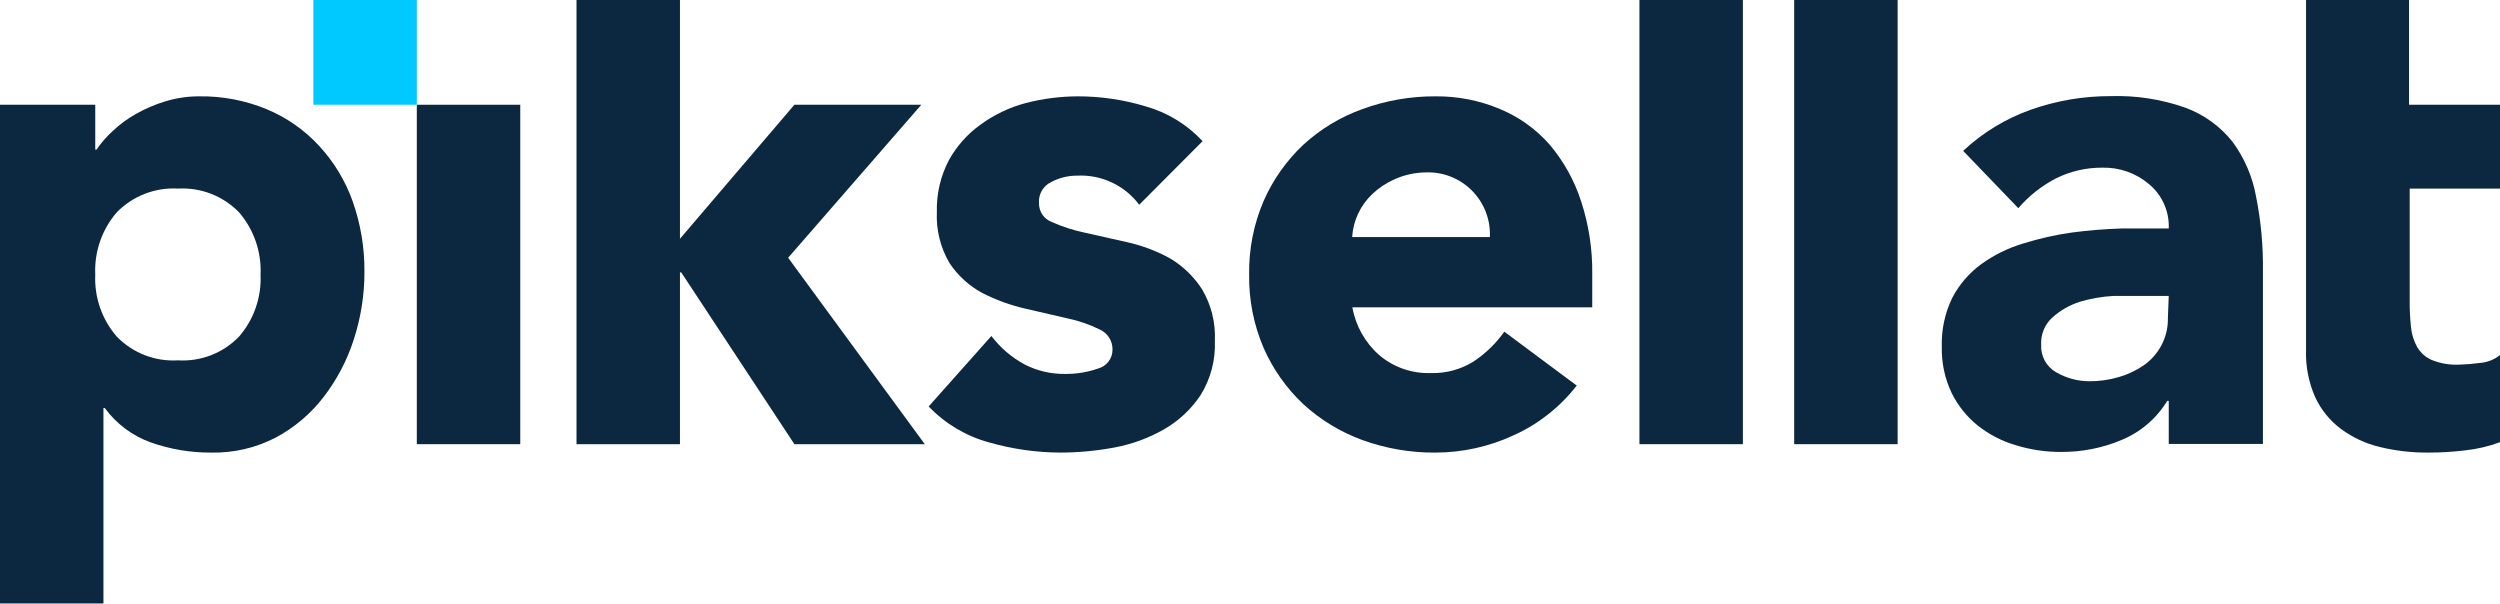
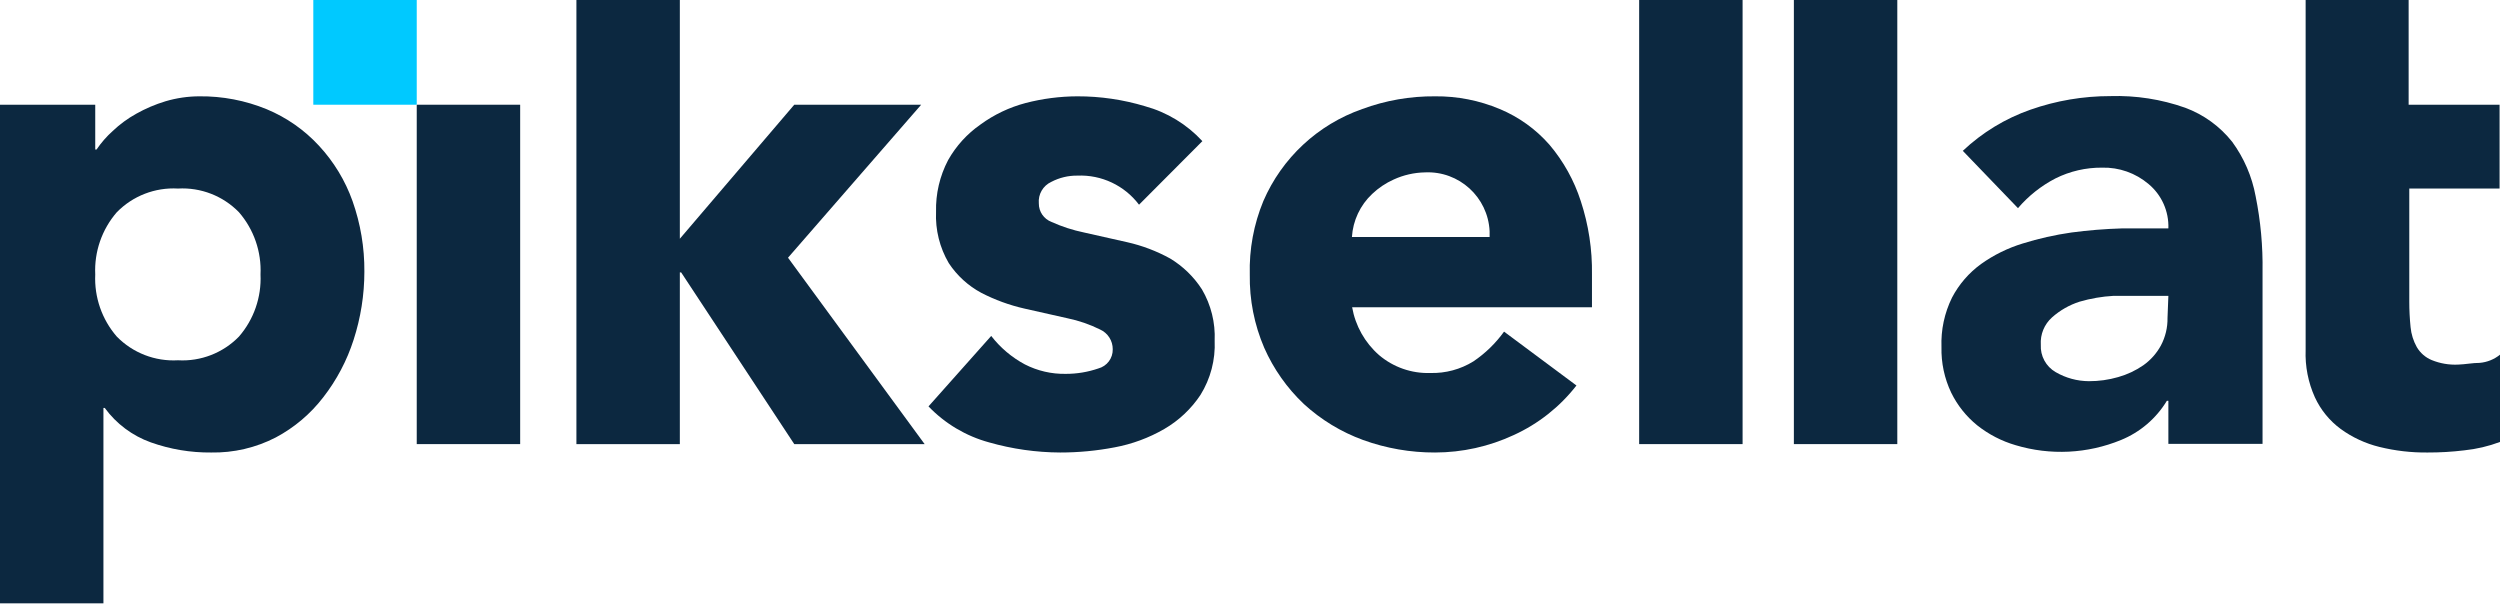
- <svg xmlns="http://www.w3.org/2000/svg" viewBox="0 0 116 28">
+ <svg xmlns="http://www.w3.org/2000/svg" width="116.02" height="28" viewBox="0 0 116.02 28">
  <defs>
    <style>.cls-1{fill:#0c2840;}.cls-2{fill:#00c9ff;}</style>
  </defs>
  <g id="Layer_2" data-name="Layer 2">
    <g id="Layer_1-2" data-name="Layer 1">
-       <path class="cls-1" d="M14.8,6.76a6.91,6.91,0,0,0-2.42-1.69,7.9,7.9,0,0,0-3.13-.6,5.32,5.32,0,0,0-1.57.23,6.63,6.63,0,0,0-1.36.58,5.39,5.39,0,0,0-1.09.8,4.8,4.8,0,0,0-.75.86H4.42V4.86H0V28H4.8V18.93h.06A4.55,4.55,0,0,0,7,20.53a8.27,8.27,0,0,0,2.8.47,6.21,6.21,0,0,0,3-.7A6.86,6.86,0,0,0,15,18.44a8.74,8.74,0,0,0,1.41-2.67,10.1,10.1,0,0,0,.5-3.16,9.6,9.6,0,0,0-.55-3.28A7.49,7.49,0,0,0,14.8,6.76Zm-3.71,8.86a3.63,3.63,0,0,1-2.83,1.1,3.65,3.65,0,0,1-2.84-1.1,4.11,4.11,0,0,1-1-2.88,4.13,4.13,0,0,1,1-2.89,3.68,3.68,0,0,1,2.84-1.1,3.66,3.66,0,0,1,2.83,1.1,4.14,4.14,0,0,1,1,2.89A4.11,4.11,0,0,1,11.09,15.62Z" />
-       <rect class="cls-1" x="19.34" y="4.86" width="4.8" height="15.75" />
-       <polygon class="cls-1" points="26.75 20.61 31.55 20.61 31.55 12.64 31.61 12.64 36.86 20.61 42.91 20.61 36.57 11.96 42.75 4.86 36.86 4.86 31.55 11.08 31.55 0 26.75 0 26.75 20.61" />
-       <path class="cls-1" d="M54.31,12a7.46,7.46,0,0,0-2-.76l-2-.45a7.44,7.44,0,0,1-1.51-.49.91.91,0,0,1-.59-.86,1,1,0,0,1,.58-1,2.51,2.51,0,0,1,1.18-.29A3.39,3.39,0,0,1,52.86,9.5L55.8,6.55a5.72,5.72,0,0,0-2.66-1.62A10.83,10.83,0,0,0,50,4.47a9.75,9.75,0,0,0-2.4.31,6.31,6.31,0,0,0-2.1,1,5,5,0,0,0-1.47,1.65,4.89,4.89,0,0,0-.56,2.4,4.28,4.28,0,0,0,.59,2.38,4.24,4.24,0,0,0,1.51,1.38,8.61,8.61,0,0,0,2,.73l1.95.45a6.3,6.3,0,0,1,1.51.52,1,1,0,0,1,.59.92.9.9,0,0,1-.67.89,4.47,4.47,0,0,1-1.51.25,4,4,0,0,1-1.9-.44A4.81,4.81,0,0,1,46,15.59l-2.91,3.27a6.1,6.1,0,0,0,2.81,1.67,12.23,12.23,0,0,0,3.3.47,13.79,13.79,0,0,0,2.53-.24,7.34,7.34,0,0,0,2.3-.85,5.08,5.08,0,0,0,1.68-1.58,4.45,4.45,0,0,0,.66-2.52,4.3,4.3,0,0,0-.59-2.38A4.52,4.52,0,0,0,54.31,12Z" />
-       <path class="cls-1" d="M71.91,6.72A6.22,6.22,0,0,0,69.6,5.06a7.53,7.53,0,0,0-3-.59,9.73,9.73,0,0,0-3.38.59,8.07,8.07,0,0,0-2.75,1.66,8,8,0,0,0-1.84,2.61,8.34,8.34,0,0,0-.67,3.41,8.32,8.32,0,0,0,.67,3.4,8,8,0,0,0,1.84,2.61,8.25,8.25,0,0,0,2.75,1.67,9.72,9.72,0,0,0,3.38.58,8.66,8.66,0,0,0,3.65-.81,7.74,7.74,0,0,0,2.91-2.3l-3.36-2.5a5.46,5.46,0,0,1-1.42,1.38,3.56,3.56,0,0,1-2,.54A3.51,3.51,0,0,1,64,16.48a3.84,3.84,0,0,1-1.25-2.22H73.88V12.74a10.43,10.43,0,0,0-.52-3.41A7.7,7.7,0,0,0,71.91,6.72ZM69.08,11H62.74a3,3,0,0,1,.94-2,3.58,3.58,0,0,1,1-.67A3.65,3.65,0,0,1,66.13,8a2.87,2.87,0,0,1,3,3Z" />
-       <rect class="cls-1" x="76.07" width="4.8" height="20.61" />
-       <rect class="cls-1" x="83.25" width="4.8" height="20.61" />
-       <path class="cls-1" d="M103.59,6.58A5,5,0,0,0,101.41,5a9.5,9.5,0,0,0-3.47-.54,11.08,11.08,0,0,0-3.71.63A9,9,0,0,0,91.09,7l2.56,2.66a5.86,5.86,0,0,1,1.74-1.38,4.77,4.77,0,0,1,2.16-.5,3.22,3.22,0,0,1,2.16.76,2.54,2.54,0,0,1,.92,2.06l-2.16,0a23.06,23.06,0,0,0-2.34.19,14,14,0,0,0-2.26.51,6.44,6.44,0,0,0-1.93.95,4.52,4.52,0,0,0-1.35,1.56,4.86,4.86,0,0,0-.49,2.3,4.71,4.71,0,0,0,.45,2.11,4.5,4.5,0,0,0,1.21,1.52,5.19,5.19,0,0,0,1.78.92,7,7,0,0,0,2.09.31,7.13,7.13,0,0,0,2.8-.55,4.48,4.48,0,0,0,2.13-1.82h.07v2H105v-8a16.53,16.53,0,0,0-.32-3.49A6.1,6.1,0,0,0,103.59,6.58Zm-3,8.17a2.57,2.57,0,0,1-.31,1.29,2.63,2.63,0,0,1-.81.91,4,4,0,0,1-1.17.55,4.75,4.75,0,0,1-1.36.19,3.08,3.08,0,0,1-1.54-.42A1.38,1.38,0,0,1,94.71,16a1.6,1.6,0,0,1,.52-1.27A3.57,3.57,0,0,1,96.51,14a6.88,6.88,0,0,1,1.57-.27c.55,0,1,0,1.36,0h1.19Z" />
-       <path class="cls-1" d="M107,0V16.24a5,5,0,0,0,.43,2.2,3.86,3.86,0,0,0,1.2,1.47,5,5,0,0,0,1.79.83,9.24,9.24,0,0,0,2.24.26,14.2,14.2,0,0,0,1.7-.1,6.69,6.69,0,0,0,1.66-.39V16.46a1.7,1.7,0,0,1-.94.38,9.25,9.25,0,0,1-1,.08,3,3,0,0,1-1.23-.21,1.46,1.46,0,0,1-.69-.6,2.37,2.37,0,0,1-.29-.93,10.56,10.56,0,0,1-.06-1.18V8.75H116V4.86h-4.22V0Z" />
-       <rect class="cls-2" x="14.54" width="4.8" height="4.86" />
+       <g id="Layer_2-2" data-name="Layer 2">
+         <g id="Layer_1-2-2" data-name="Layer 1-2">
+           <path class="cls-1" d="M14.8,6.76a6.92,6.92,0,0,0-2.42-1.69,8,8,0,0,0-3.13-.6,5.57,5.57,0,0,0-1.57.23,6.79,6.79,0,0,0-1.36.58,5.37,5.37,0,0,0-1.09.8,4.73,4.73,0,0,0-.75.86H4.42V4.86H0V28H4.8V18.93h.06A4.54,4.54,0,0,0,7,20.53,8.11,8.11,0,0,0,9.8,21a6.28,6.28,0,0,0,3-.7A6.81,6.81,0,0,0,15,18.44a8.66,8.66,0,0,0,1.41-2.67,10.29,10.29,0,0,0,.5-3.16,9.62,9.62,0,0,0-.55-3.28A7.46,7.46,0,0,0,14.8,6.76Zm-3.71,8.86a3.66,3.66,0,0,1-2.83,1.1,3.68,3.68,0,0,1-2.84-1.1,4.11,4.11,0,0,1-1-2.88,4.12,4.12,0,0,1,1-2.89,3.68,3.68,0,0,1,2.84-1.1,3.66,3.66,0,0,1,2.83,1.1,4.12,4.12,0,0,1,1,2.89A4.11,4.11,0,0,1,11.09,15.62Z" />
+           <rect class="cls-1" x="19.34" y="4.86" width="4.8" height="15.75" />
+           <polygon class="cls-1" points="26.75 20.61 31.55 20.61 31.55 12.64 31.61 12.64 36.86 20.61 42.91 20.61 36.57 11.96 42.75 4.86 36.86 4.86 31.55 11.08 31.55 0 26.75 0 26.75 20.61" />
+           <path class="cls-1" d="M54.31,12a7.57,7.57,0,0,0-2-.76l-2-.45a7.2,7.2,0,0,1-1.51-.49.91.91,0,0,1-.59-.86,1,1,0,0,1,.58-1A2.54,2.54,0,0,1,50,8.15,3.4,3.4,0,0,1,52.86,9.5L55.8,6.55a5.65,5.65,0,0,0-2.66-1.62A10.8,10.8,0,0,0,50,4.47a9.69,9.69,0,0,0-2.4.31,6.26,6.26,0,0,0-2.1,1A5,5,0,0,0,44,7.43a4.9,4.9,0,0,0-.56,2.4,4.33,4.33,0,0,0,.59,2.38,4.17,4.17,0,0,0,1.51,1.38,8.42,8.42,0,0,0,2,.73l2,.45a6.28,6.28,0,0,1,1.51.52,1,1,0,0,1,.59.92.9.9,0,0,1-.67.89,4.6,4.6,0,0,1-1.51.25,4,4,0,0,1-1.9-.44A4.9,4.9,0,0,1,46,15.59l-2.91,3.27a6.13,6.13,0,0,0,2.81,1.67,12.24,12.24,0,0,0,3.3.47,13.39,13.39,0,0,0,2.53-.24,7.25,7.25,0,0,0,2.3-.85,5.08,5.08,0,0,0,1.68-1.58,4.4,4.4,0,0,0,.66-2.52,4.33,4.33,0,0,0-.59-2.38A4.56,4.56,0,0,0,54.31,12Z" />
+           <path class="cls-1" d="M71.91,6.72A6.27,6.27,0,0,0,69.6,5.06a7.54,7.54,0,0,0-3-.59,9.51,9.51,0,0,0-3.38.59,7.8,7.8,0,0,0-4.59,4.27A8.34,8.34,0,0,0,58,12.74a8.26,8.26,0,0,0,.67,3.4,8.09,8.09,0,0,0,1.84,2.61,8.26,8.26,0,0,0,2.75,1.67A9.73,9.73,0,0,0,66.6,21a8.68,8.68,0,0,0,3.65-.81,7.78,7.78,0,0,0,2.91-2.3l-3.36-2.5a5.64,5.64,0,0,1-1.42,1.38,3.61,3.61,0,0,1-2,.54A3.5,3.5,0,0,1,64,16.48a3.83,3.83,0,0,1-1.25-2.22H73.88V12.74a10.38,10.38,0,0,0-.52-3.41A7.7,7.7,0,0,0,71.91,6.72ZM69.08,11H62.74a3,3,0,0,1,.94-2,3.58,3.58,0,0,1,1-.67A3.65,3.65,0,0,1,66.13,8a2.87,2.87,0,0,1,3,2.73V11Z" />
+           <rect class="cls-1" x="76.07" width="4.8" height="20.61" />
+           <rect class="cls-1" x="83.25" width="4.8" height="20.61" />
+           <path class="cls-1" d="M103.59,6.58A5,5,0,0,0,101.41,5a9.52,9.52,0,0,0-3.47-.54,11.17,11.17,0,0,0-3.71.63A8.82,8.82,0,0,0,91.09,7l2.56,2.66a5.8,5.8,0,0,1,1.74-1.38,4.76,4.76,0,0,1,2.16-.5,3.21,3.21,0,0,1,2.16.76,2.56,2.56,0,0,1,.92,2.06H98.47a23.06,23.06,0,0,0-2.34.19,14.49,14.49,0,0,0-2.26.51,6.68,6.68,0,0,0-1.93.95,4.51,4.51,0,0,0-1.35,1.56,4.79,4.79,0,0,0-.49,2.3,4.66,4.66,0,0,0,.45,2.11,4.48,4.48,0,0,0,1.21,1.52,5.21,5.21,0,0,0,1.78.92,7.32,7.32,0,0,0,4.89-.24,4.45,4.45,0,0,0,2.13-1.82h.07v2H105v-8a16.37,16.37,0,0,0-.32-3.49A6.16,6.16,0,0,0,103.59,6.58Zm-3,8.17a2.64,2.64,0,0,1-.31,1.29,2.72,2.72,0,0,1-.81.91,3.92,3.92,0,0,1-1.17.55,4.8,4.8,0,0,1-1.36.19,3.1,3.1,0,0,1-1.54-.42A1.38,1.38,0,0,1,94.71,16a1.57,1.57,0,0,1,.52-1.27A3.55,3.55,0,0,1,96.51,14a7,7,0,0,1,1.57-.27h2.55Z" />
+           <path class="cls-1" d="M107,0V16.24a4.89,4.89,0,0,0,.43,2.2,3.81,3.81,0,0,0,1.2,1.47,5.14,5.14,0,0,0,1.79.83,8.91,8.91,0,0,0,2.24.26,13.73,13.73,0,0,0,1.7-.1,6.69,6.69,0,0,0,1.66-.39V16.46a1.73,1.73,0,0,1-.94.38c-.33,0-.67.07-1,.08a2.88,2.88,0,0,1-1.23-.21,1.44,1.44,0,0,1-.69-.6,2.35,2.35,0,0,1-.29-.93,11.66,11.66,0,0,1-.06-1.18V8.75H116V4.86h-4.22V0Z" />
+           <rect class="cls-2" x="14.54" width="4.8" height="4.86" />
+         </g>
+       </g>
    </g>
  </g>
</svg>
